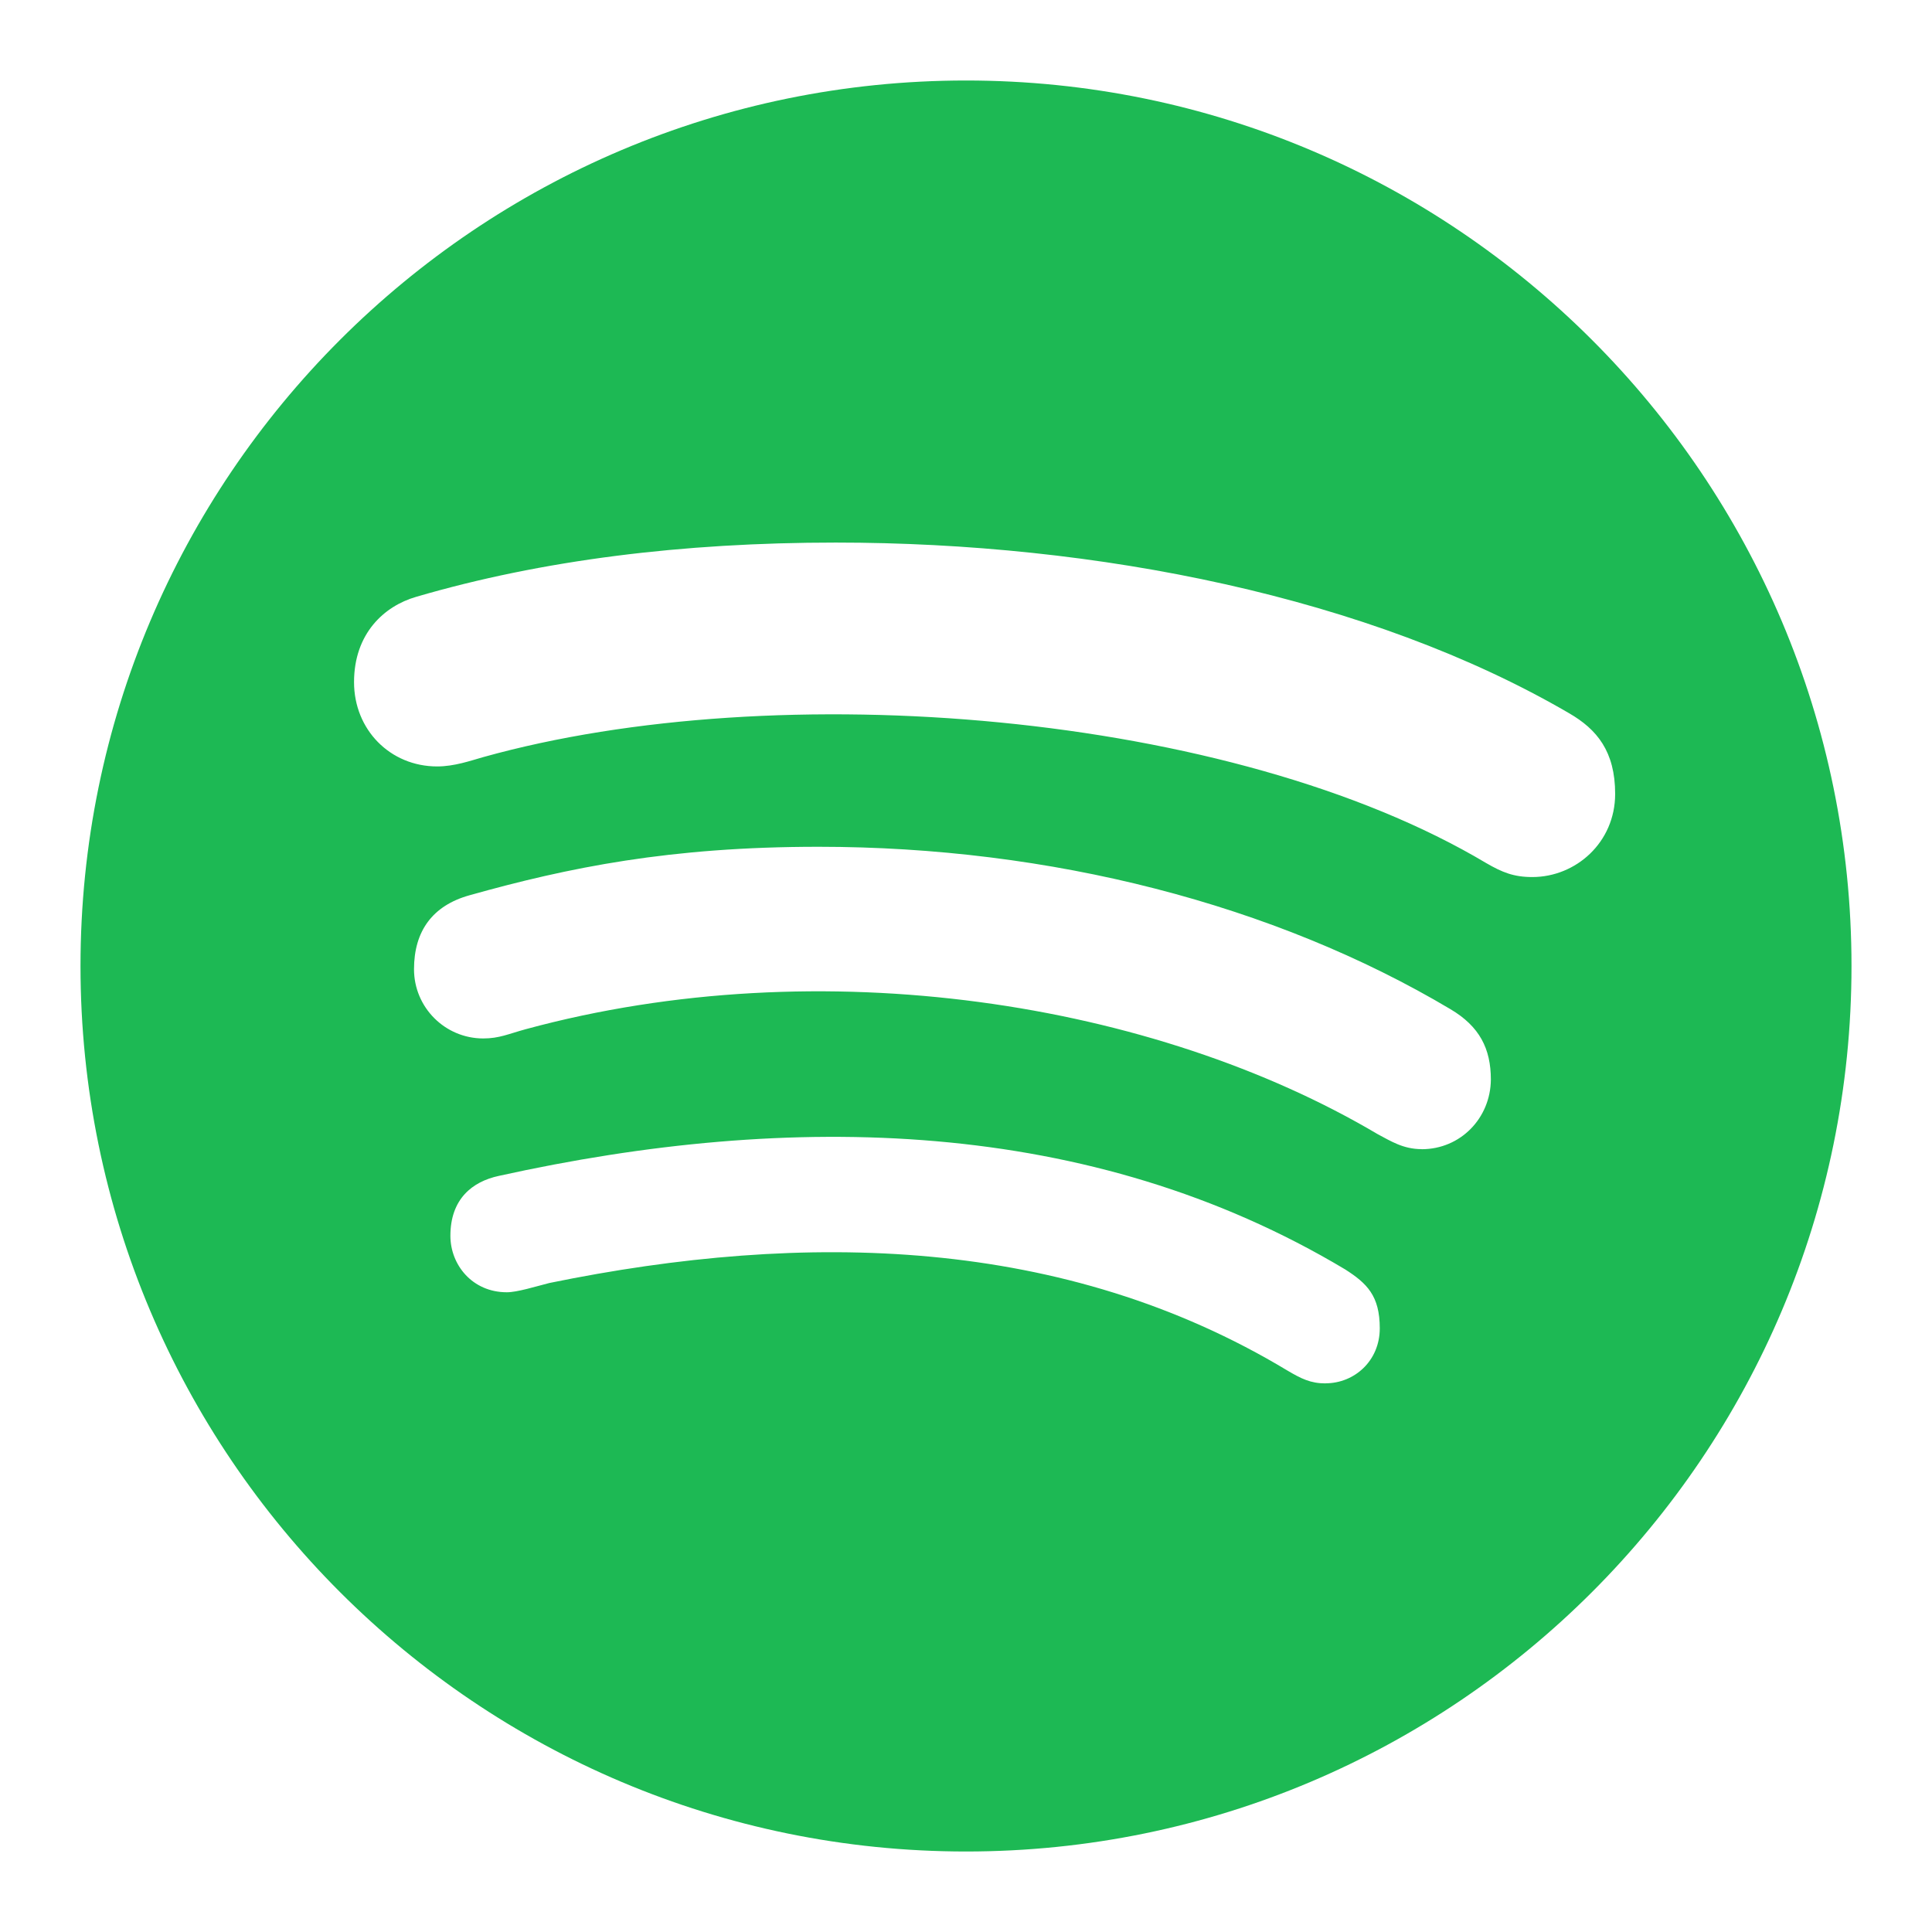
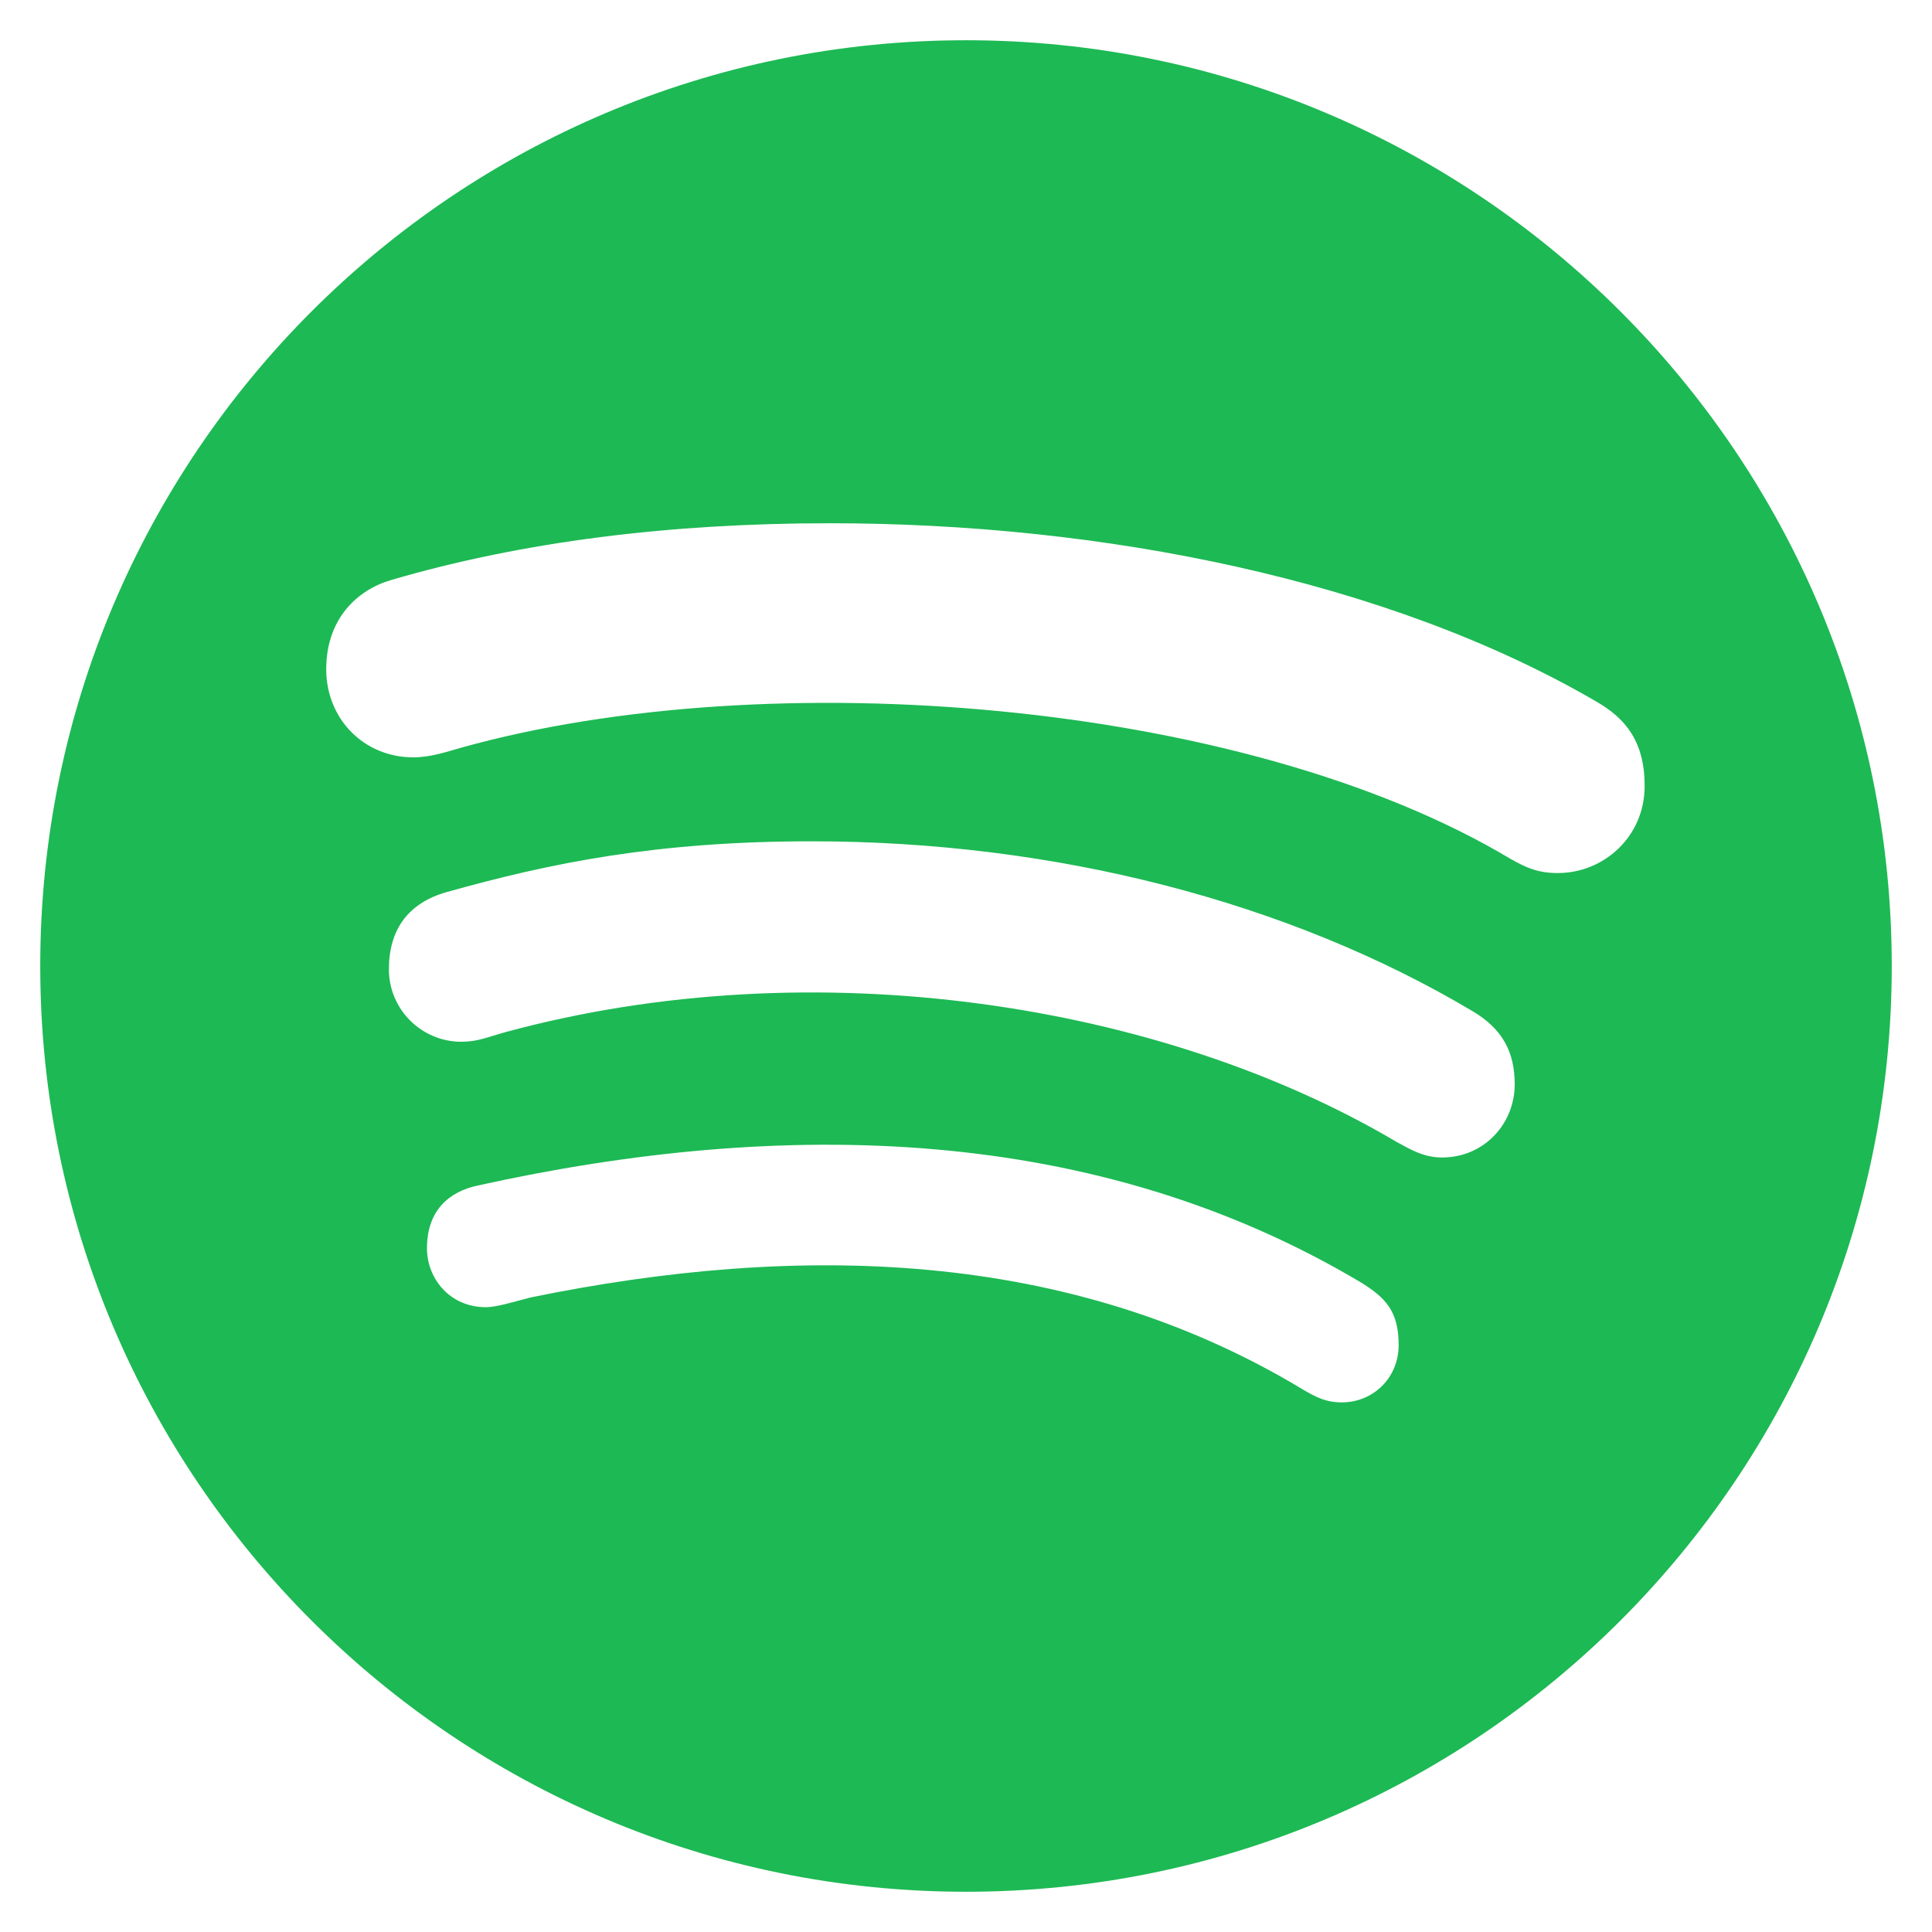
- <svg xmlns="http://www.w3.org/2000/svg" aria-hidden="true" data-prefix="fab" data-icon="telegram-plane" class="svg-inline--fa fa-telegram-plane fa-w-14" role="img" viewBox="0 0 24 24" version="1.1" id="svg4" width="24" height="24">
+ <svg xmlns="http://www.w3.org/2000/svg" aria-hidden="true" data-prefix="fab" data-icon="telegram-plane" class="svg-inline--fa fa-telegram-plane fa-w-14" role="img" viewBox="0 0 48 48" version="1.1" id="svg4" width="48" height="48">
  <defs id="defs8" />
-   <path style="fill:#1db954;stroke-width:0.044;fill-opacity:1" d="M 12,1 C 5.928,1 1,5.928 1,12 1,18.072 5.928,23 12,23 18.072,23 23,18.072 23,12 23,5.928 18.072,1 12,1 Z m 4.467,16.185 c -0.186,0 -0.302,-0.058 -0.475,-0.16 -2.768,-1.668 -5.988,-1.739 -9.168,-1.087 -0.173,0.044 -0.399,0.115 -0.528,0.115 -0.43,0 -0.701,-0.342 -0.701,-0.701 0,-0.457 0.271,-0.674 0.603,-0.745 3.633,-0.803 7.345,-0.732 10.512,1.162 0.271,0.173 0.43,0.328 0.43,0.732 0,0.404 -0.315,0.683 -0.674,0.683 z m 1.193,-2.91 c -0.231,0 -0.386,-0.102 -0.546,-0.186 -2.772,-1.641 -6.906,-2.302 -10.583,-1.304 -0.213,0.058 -0.328,0.115 -0.528,0.115 -0.475,0 -0.86,-0.386 -0.86,-0.86 0,-0.475 0.231,-0.79 0.687,-0.918 1.233,-0.346 2.493,-0.603 4.338,-0.603 2.879,0 5.66,0.714 7.851,2.018 0.359,0.213 0.501,0.488 0.501,0.874 -0.004,0.479 -0.377,0.865 -0.86,0.865 z m 1.375,-3.38 c -0.231,0 -0.373,-0.058 -0.572,-0.173 C 15.304,8.838 9.658,8.385 6.003,9.405 5.844,9.45 5.644,9.521 5.431,9.521 c -0.585,0 -1.033,-0.457 -1.033,-1.047 0,-0.603 0.373,-0.945 0.772,-1.06 1.561,-0.457 3.309,-0.674 5.212,-0.674 3.238,0 6.631,0.674 9.11,2.12 0.346,0.2 0.572,0.475 0.572,1.002 0,0.603 -0.488,1.033 -1.029,1.033 z" id="path894" />
+   <path style="fill:#1db954;fill-opacity:1;stroke-width:0.093" d="M 24,1 C 11.304,1 1,11.304 1,24 1,36.696 11.304,47 24,47 36.696,47 47,36.696 47,24 47,11.304 36.696,1 24,1 Z m 9.339,33.842 c -0.39,0 -0.631,-0.121 -0.992,-0.334 -5.787,-3.487 -12.52,-3.635 -19.17,-2.272 -0.362,0.093 -0.835,0.241 -1.104,0.241 -0.9,0 -1.465,-0.714 -1.465,-1.465 0,-0.955 0.566,-1.41 1.261,-1.558 7.596,-1.679 15.358,-1.53 21.98,2.43 0.566,0.362 0.9,0.686 0.9,1.53 0,0.844 -0.658,1.428 -1.41,1.428 z m 2.495,-6.084 c -0.482,0 -0.807,-0.213 -1.141,-0.39 -5.796,-3.431 -14.44,-4.813 -22.128,-2.727 -0.445,0.121 -0.686,0.241 -1.104,0.241 -0.992,0 -1.799,-0.807 -1.799,-1.799 0,-0.992 0.482,-1.651 1.438,-1.92 2.578,-0.723 5.212,-1.261 9.07,-1.261 6.019,0 11.834,1.493 16.415,4.22 0.751,0.445 1.048,1.02 1.048,1.827 -0.009,1.002 -0.788,1.808 -1.799,1.808 z m 2.875,-7.067 c -0.482,0 -0.779,-0.121 -1.196,-0.362 -6.603,-3.942 -18.409,-4.888 -26.051,-2.754 -0.334,0.093 -0.751,0.241 -1.196,0.241 -1.224,0 -2.161,-0.955 -2.161,-2.189 0,-1.261 0.779,-1.975 1.614,-2.217 3.265,-0.955 6.919,-1.41 10.897,-1.41 6.77,0 13.865,1.41 19.049,4.433 0.723,0.417 1.196,0.992 1.196,2.096 0,1.261 -1.02,2.161 -2.152,2.161 z" id="path894" />
</svg>
